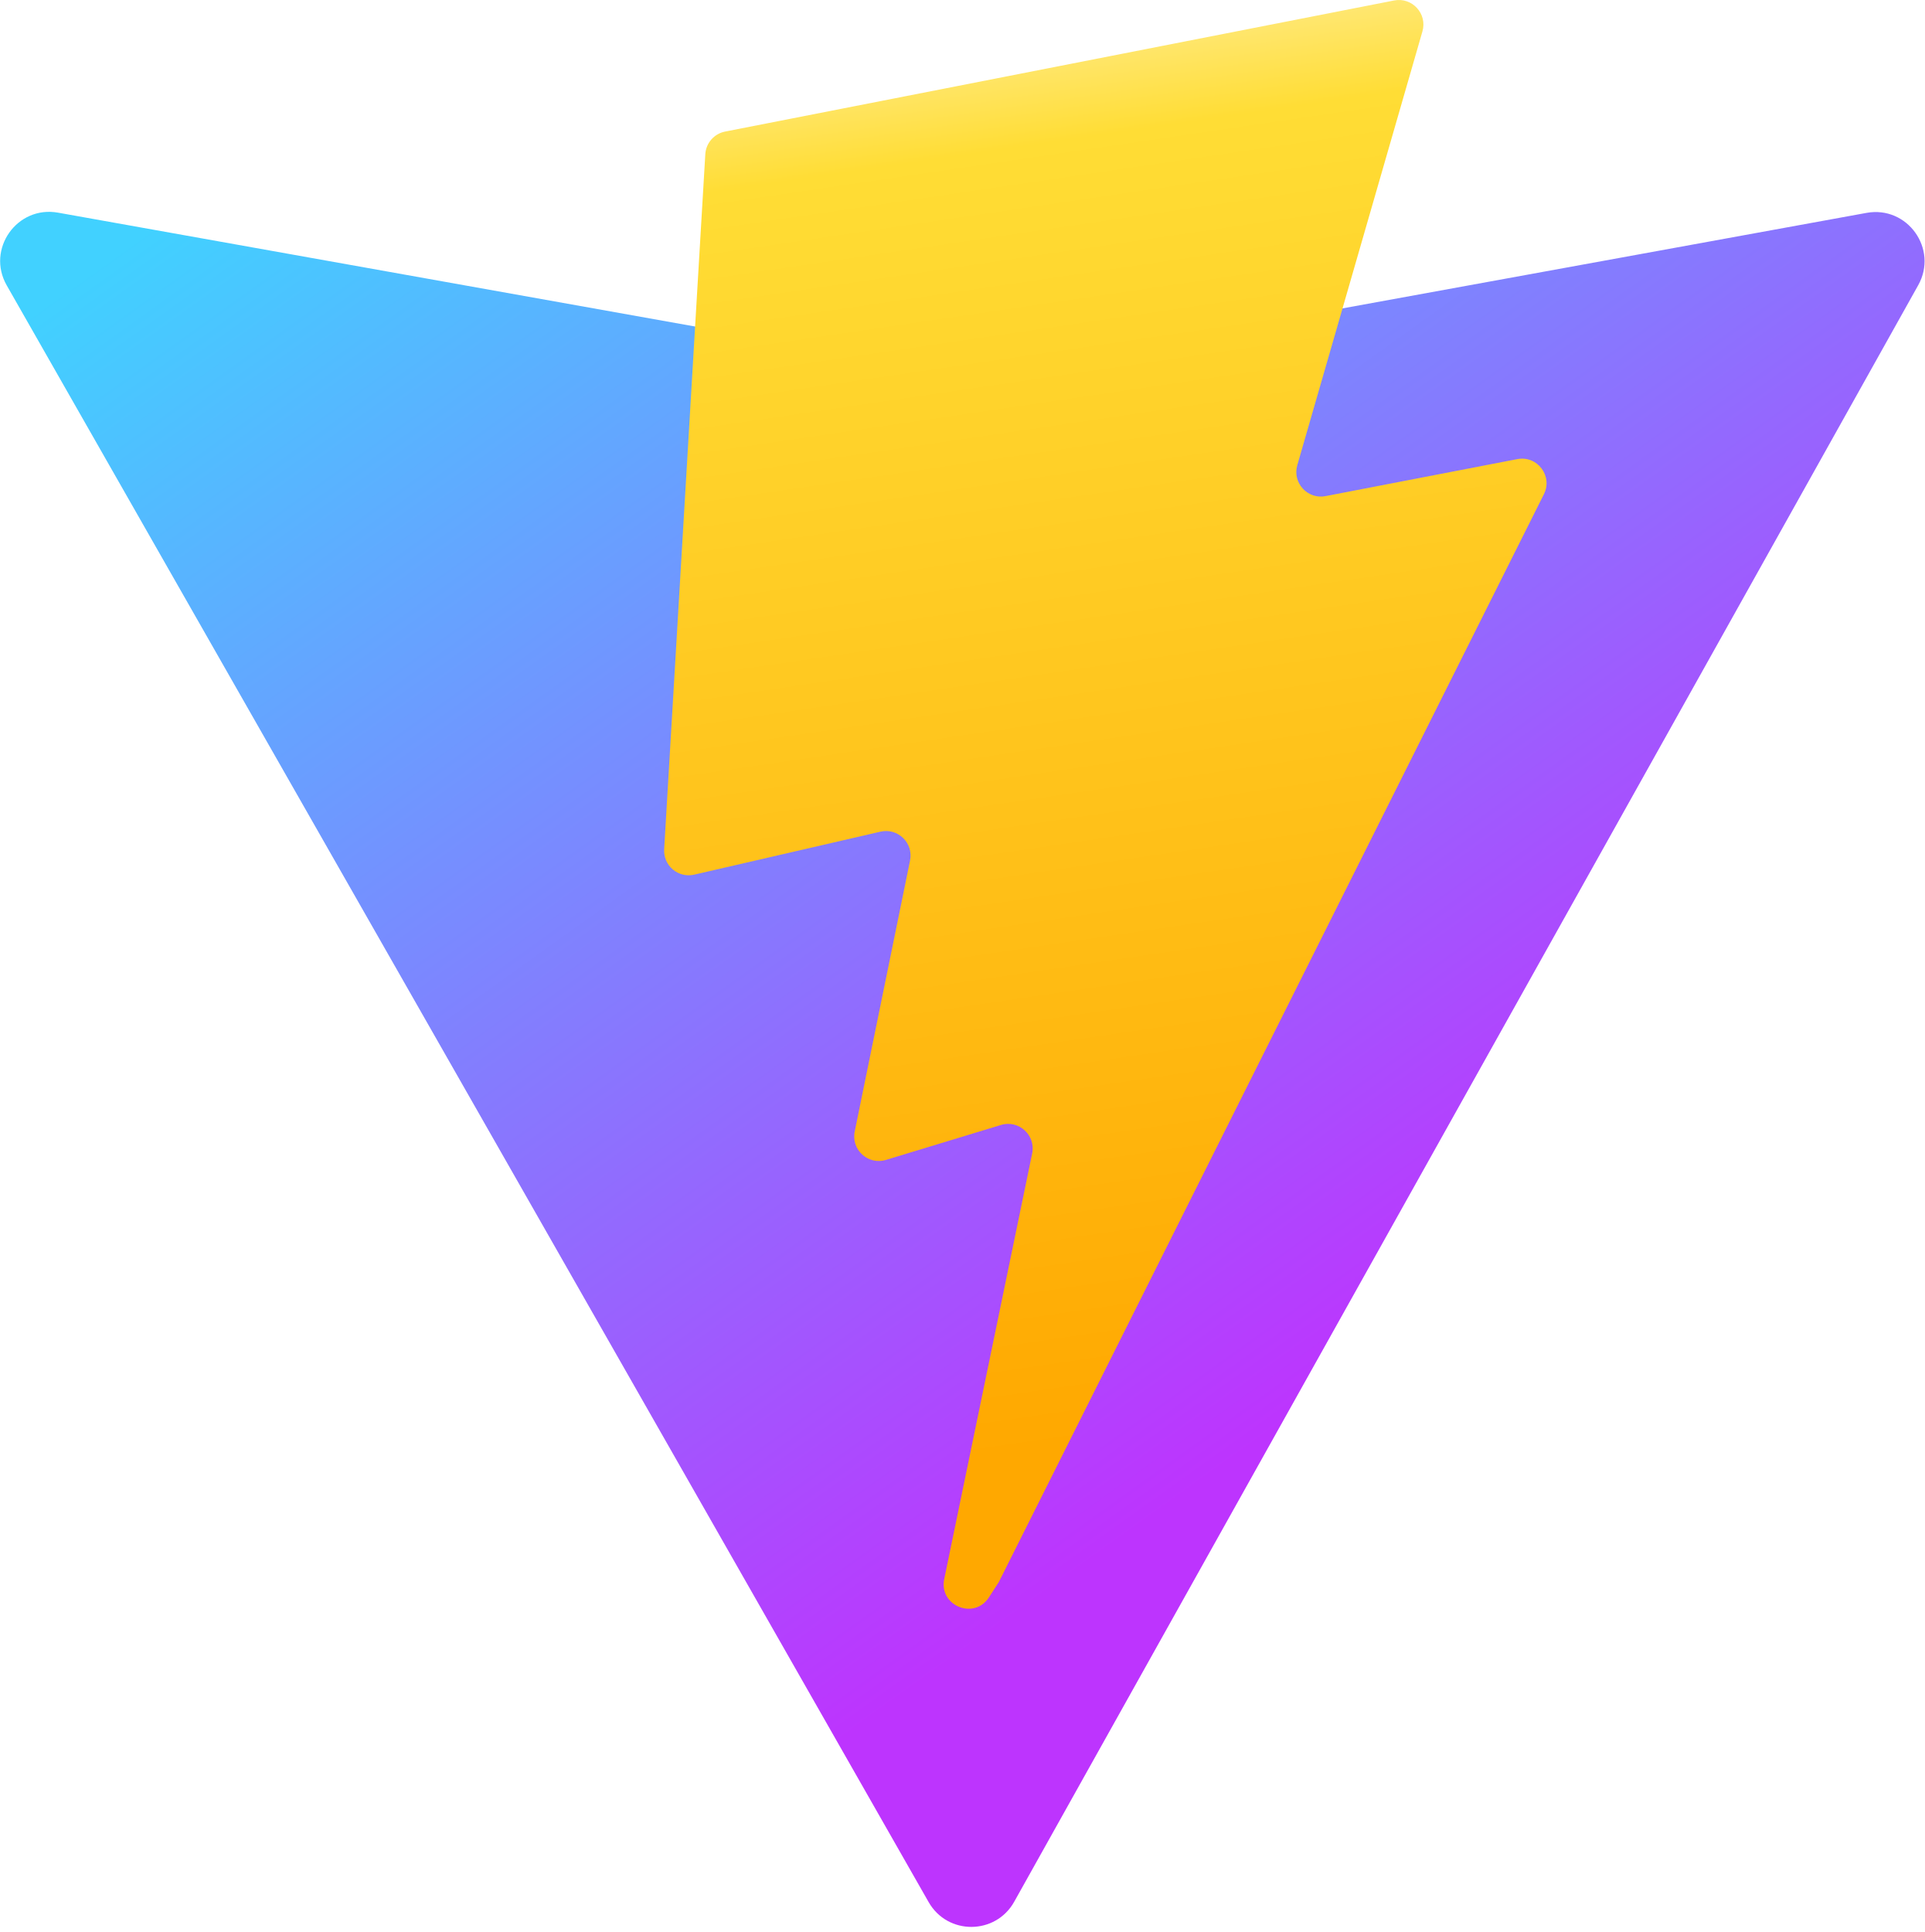
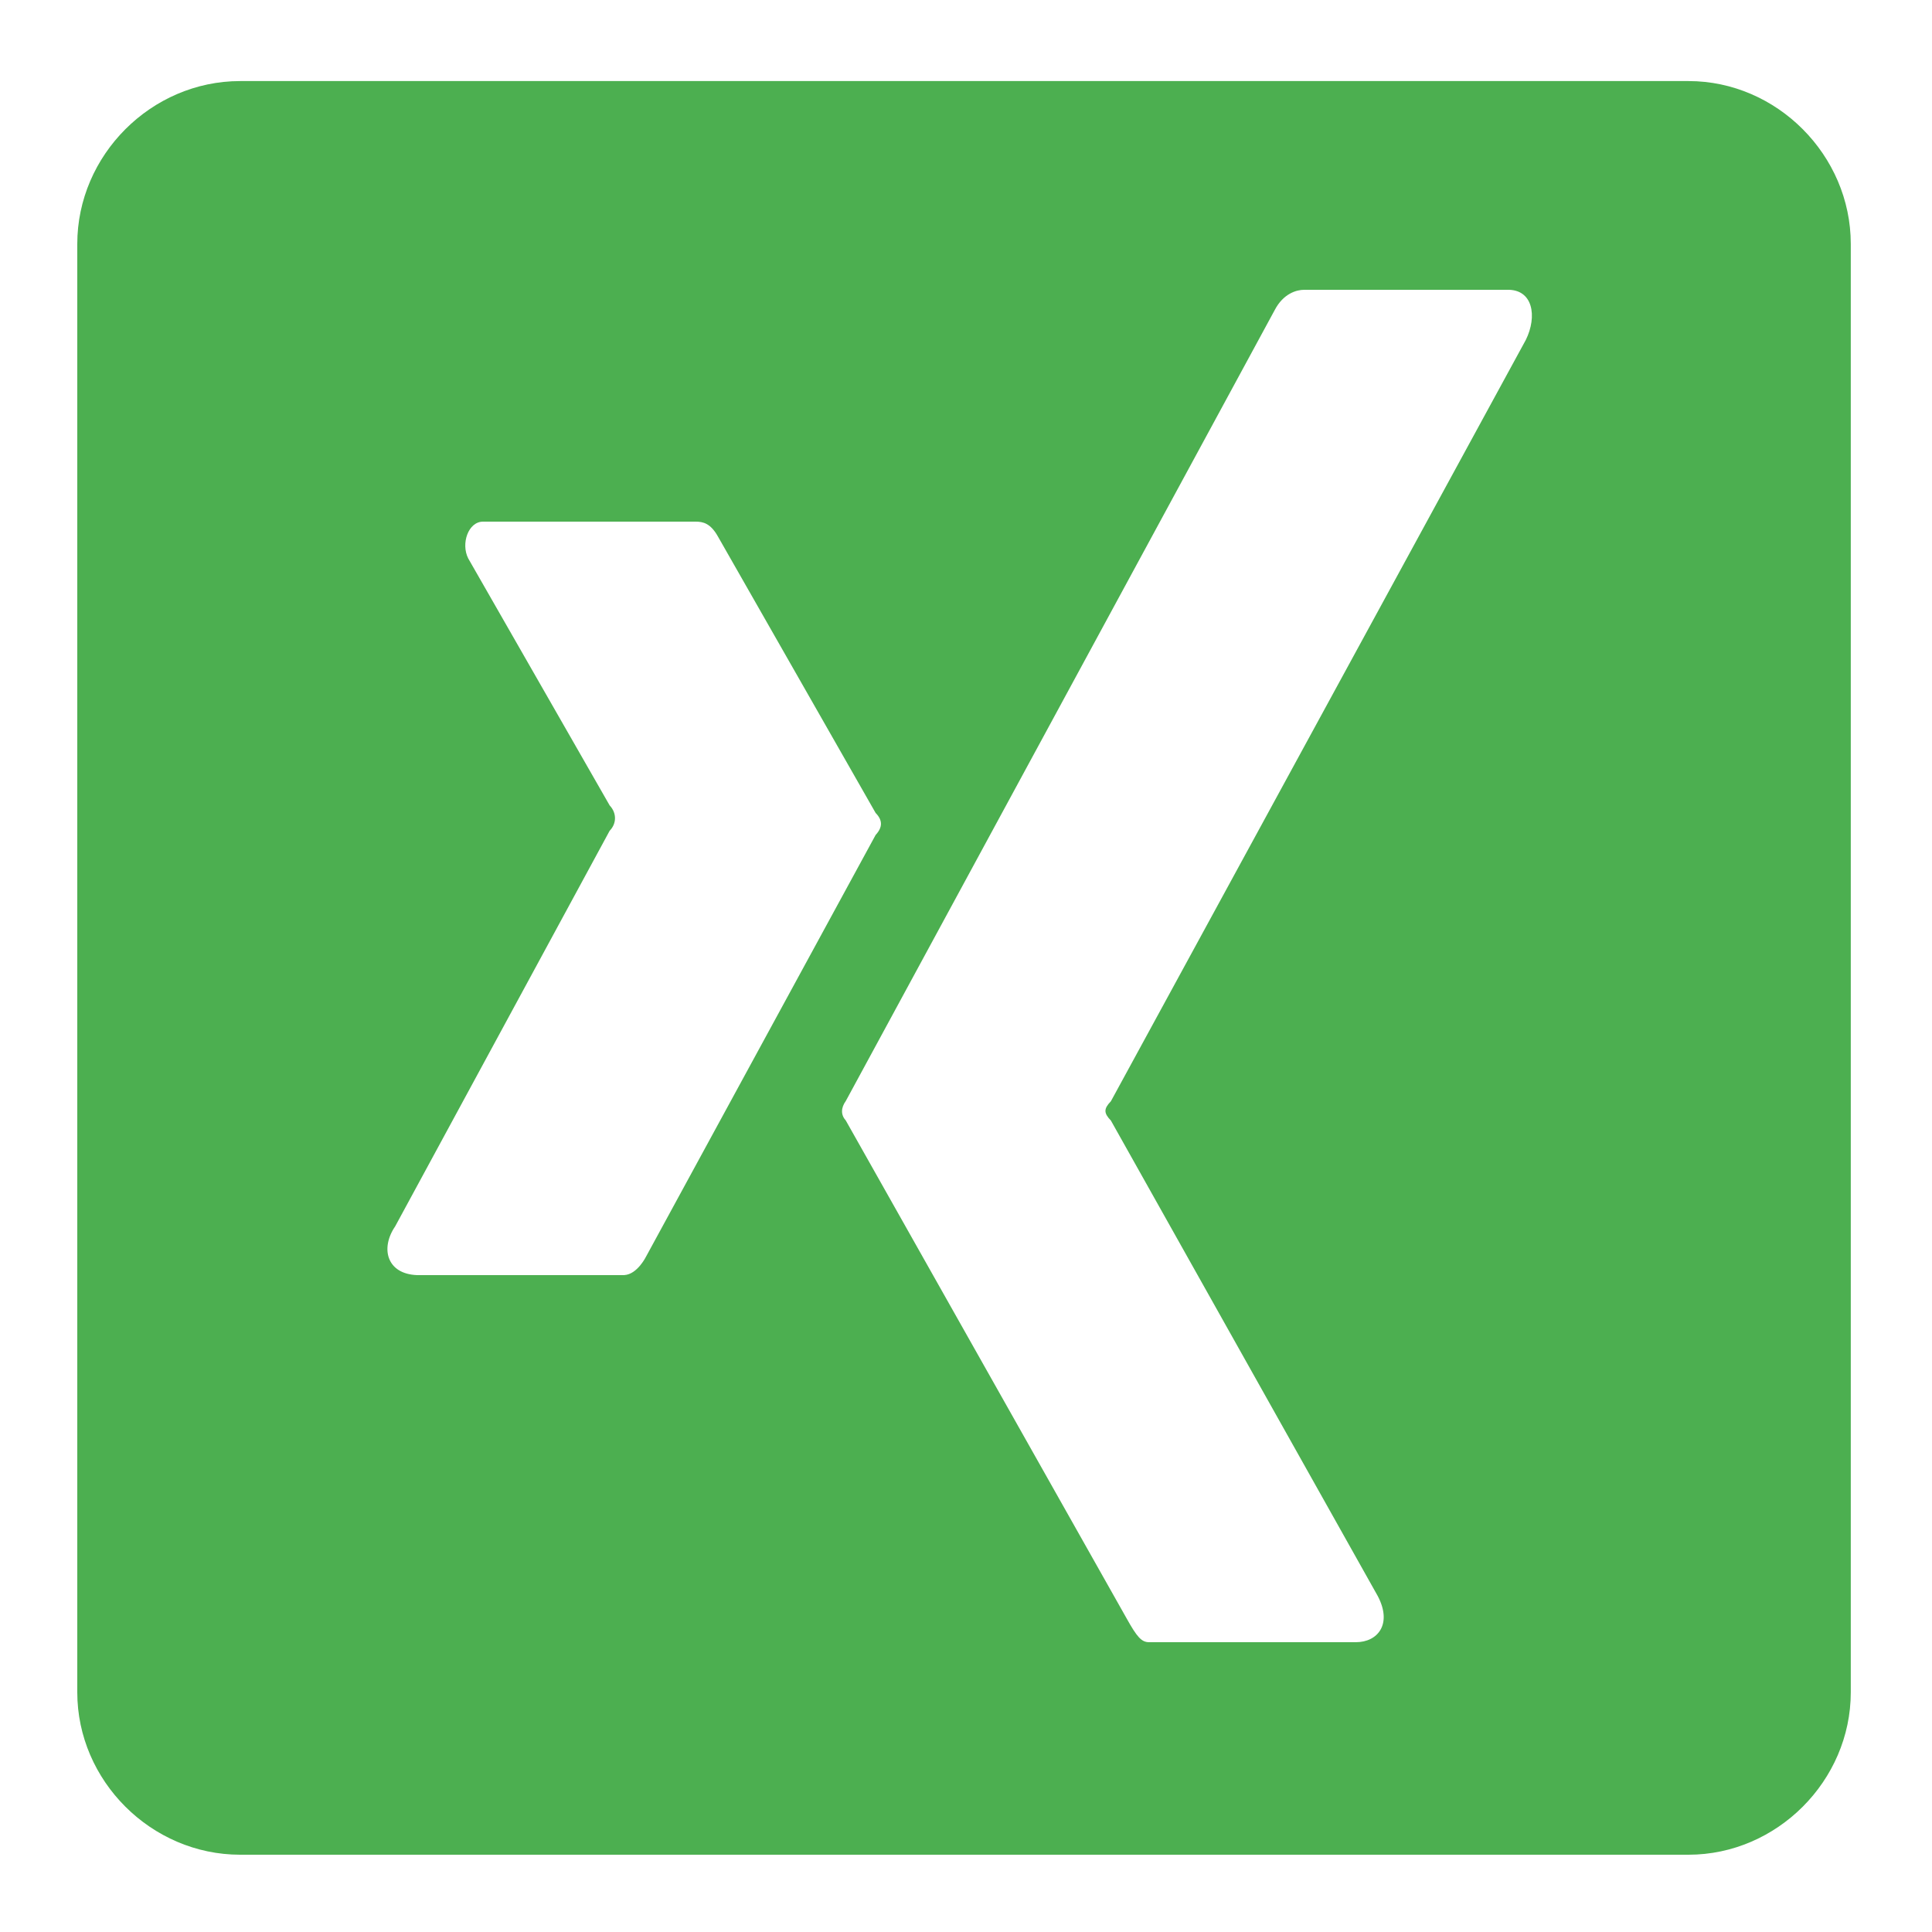
- <svg xmlns="http://www.w3.org/2000/svg" aria-hidden="true" role="img" class="iconify iconify--logos" width="31.88" height="32" preserveAspectRatio="xMidYMid meet" viewBox="0 0 256 257">
-   <defs>
-     <linearGradient id="IconifyId1813088fe1fbc01fb466" x1="-.828%" x2="57.636%" y1="7.652%" y2="78.411%">
-       <stop offset="0%" stop-color="#41D1FF" />
-       <stop offset="100%" stop-color="#BD34FE" />
-     </linearGradient>
-     <linearGradient id="IconifyId1813088fe1fbc01fb467" x1="43.376%" x2="50.316%" y1="2.242%" y2="89.03%">
-       <stop offset="0%" stop-color="#FFEA83" />
-       <stop offset="8.333%" stop-color="#FFDD35" />
-       <stop offset="100%" stop-color="#FFA800" />
-     </linearGradient>
-   </defs>
-   <path fill="url(#IconifyId1813088fe1fbc01fb466)" d="M255.153 37.938L134.897 252.976c-2.483 4.44-8.862 4.466-11.382.048L.875 37.958c-2.746-4.814 1.371-10.646 6.827-9.67l120.385 21.517a6.537 6.537 0 0 0 2.322-.004l117.867-21.483c5.438-.991 9.574 4.796 6.877 9.62Z" />
-   <path fill="url(#IconifyId1813088fe1fbc01fb467)" d="M185.432.063L96.44 17.501a3.268 3.268 0 0 0-2.634 3.014l-5.474 92.456a3.268 3.268 0 0 0 3.997 3.378l24.777-5.718c2.318-.535 4.413 1.507 3.936 3.838l-7.361 36.047c-.495 2.426 1.782 4.5 4.151 3.78l15.304-4.649c2.372-.72 4.652 1.36 4.15 3.788l-11.698 56.621c-.732 3.542 3.979 5.473 5.943 2.437l1.313-2.028l72.516-144.72c1.215-2.423-.88-5.186-3.54-4.672l-25.505 4.922c-2.396.462-4.435-1.77-3.759-4.114l16.646-57.705c.677-2.35-1.37-4.583-3.769-4.113Z" />
+ <svg xmlns="http://www.w3.org/2000/svg" viewBox="0,0,256,256" width="500px" height="500px" fill-rule="nonzero">
+   <g fill="#4caf50" fill-rule="nonzero" stroke="none" stroke-width="1" stroke-linecap="butt" stroke-linejoin="miter" stroke-miterlimit="10" stroke-dasharray="" stroke-dashoffset="0" font-family="none" font-weight="none" font-size="none" text-anchor="none" style="mix-blend-mode: normal">
+     <g transform="scale(5.12,5.12)">
+       <path d="M43.699,2.098h-37.484c-2.301,0 -4.215,1.918 -4.215,4.215v37.484c0,2.289 1.914,4.203 4.215,4.203h37.484c2.285,0 4.199,-1.914 4.199,-4.203v-37.484c0,-2.297 -1.914,-4.215 -4.199,-4.215zM16.156,33h-5.359c-0.785,-0.027 -0.961,-0.691 -0.57,-1.262l5.551,-10.238c0.184,-0.188 0.184,-0.461 0,-0.656l-3.66,-6.391c-0.195,-0.383 0,-0.953 0.383,-0.953h5.5c0.195,0 0.387,0.043 0.578,0.383l4.082,7.156c0.184,0.188 0.184,0.371 0,0.57l-5.934,10.898c0,0 -0.227,0.473 -0.57,0.492zM39.488,8.797l-10.738,19.703c-0.188,0.195 -0.188,0.305 0,0.5l6.906,12.305c0.383,0.727 0,1.195 -0.566,1.195h-5.352c-0.195,0 -0.312,-0.133 -0.582,-0.617l-7.266,-12.883c-0.133,-0.148 -0.129,-0.328 0,-0.508l11.098,-20.465c0.223,-0.43 0.566,-0.527 0.762,-0.527h5.25c0.676,-0.02 0.789,0.688 0.488,1.297z" />
+     </g>
+   </g>
</svg>
